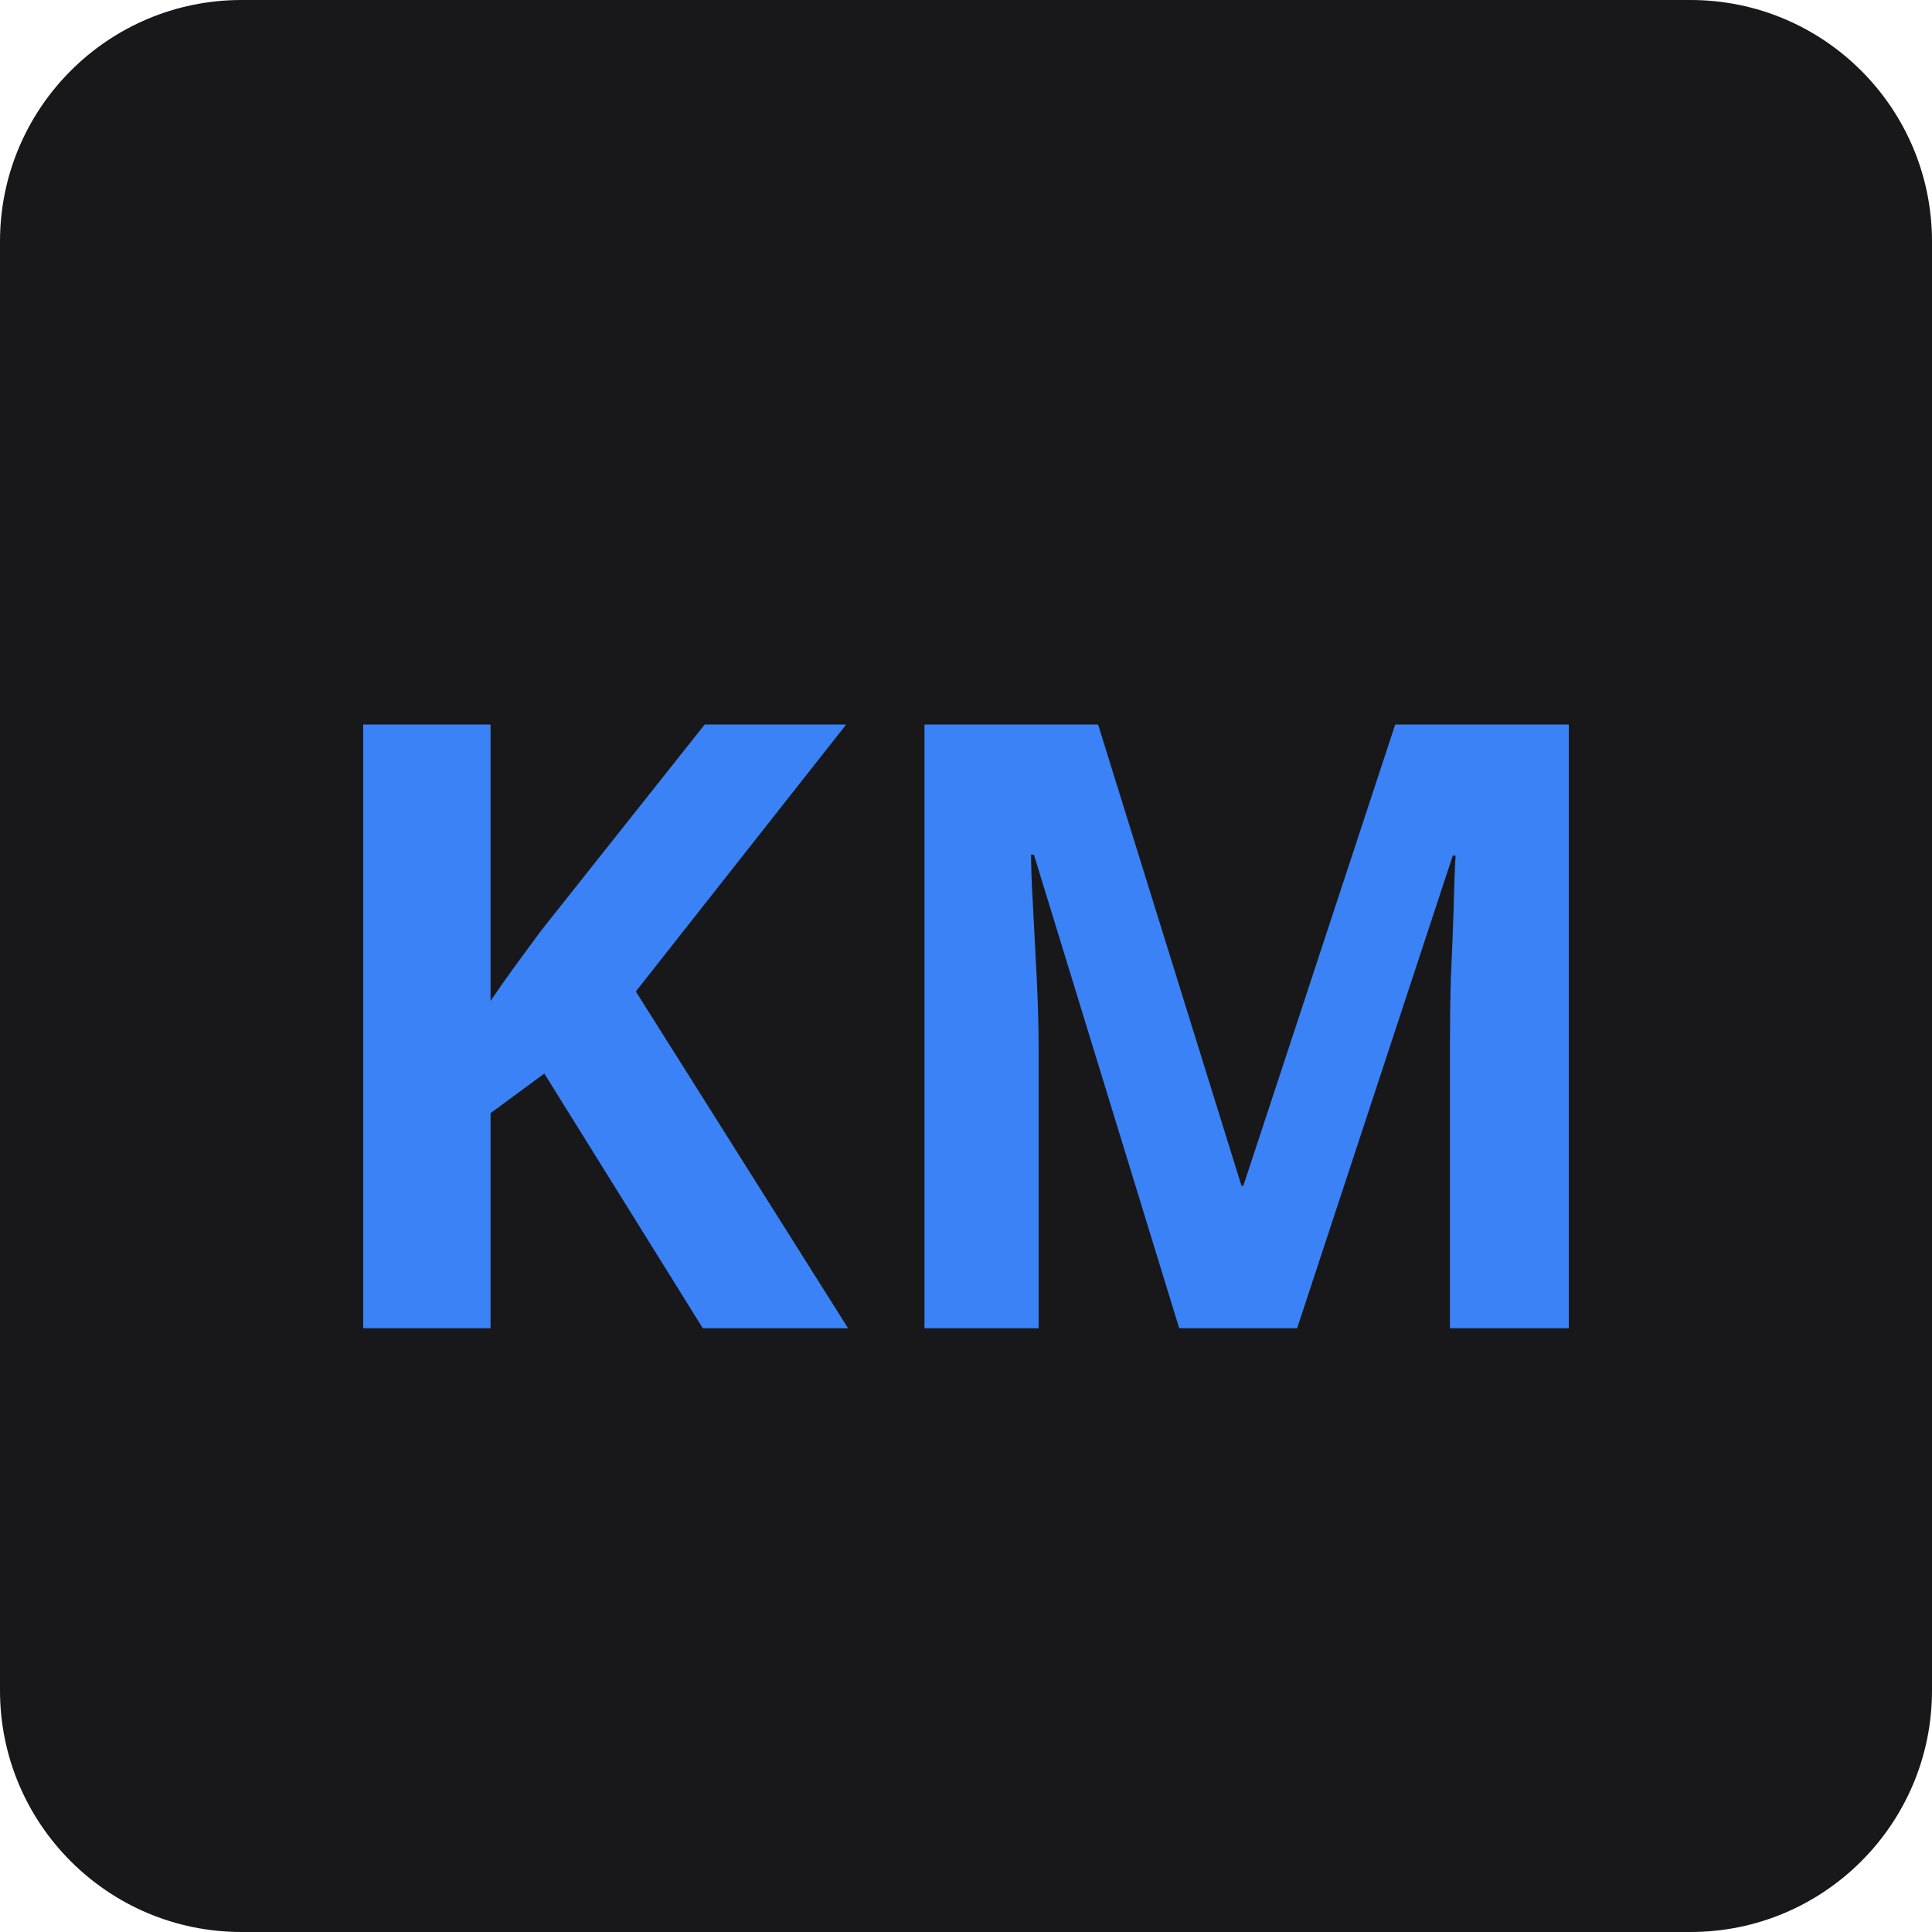
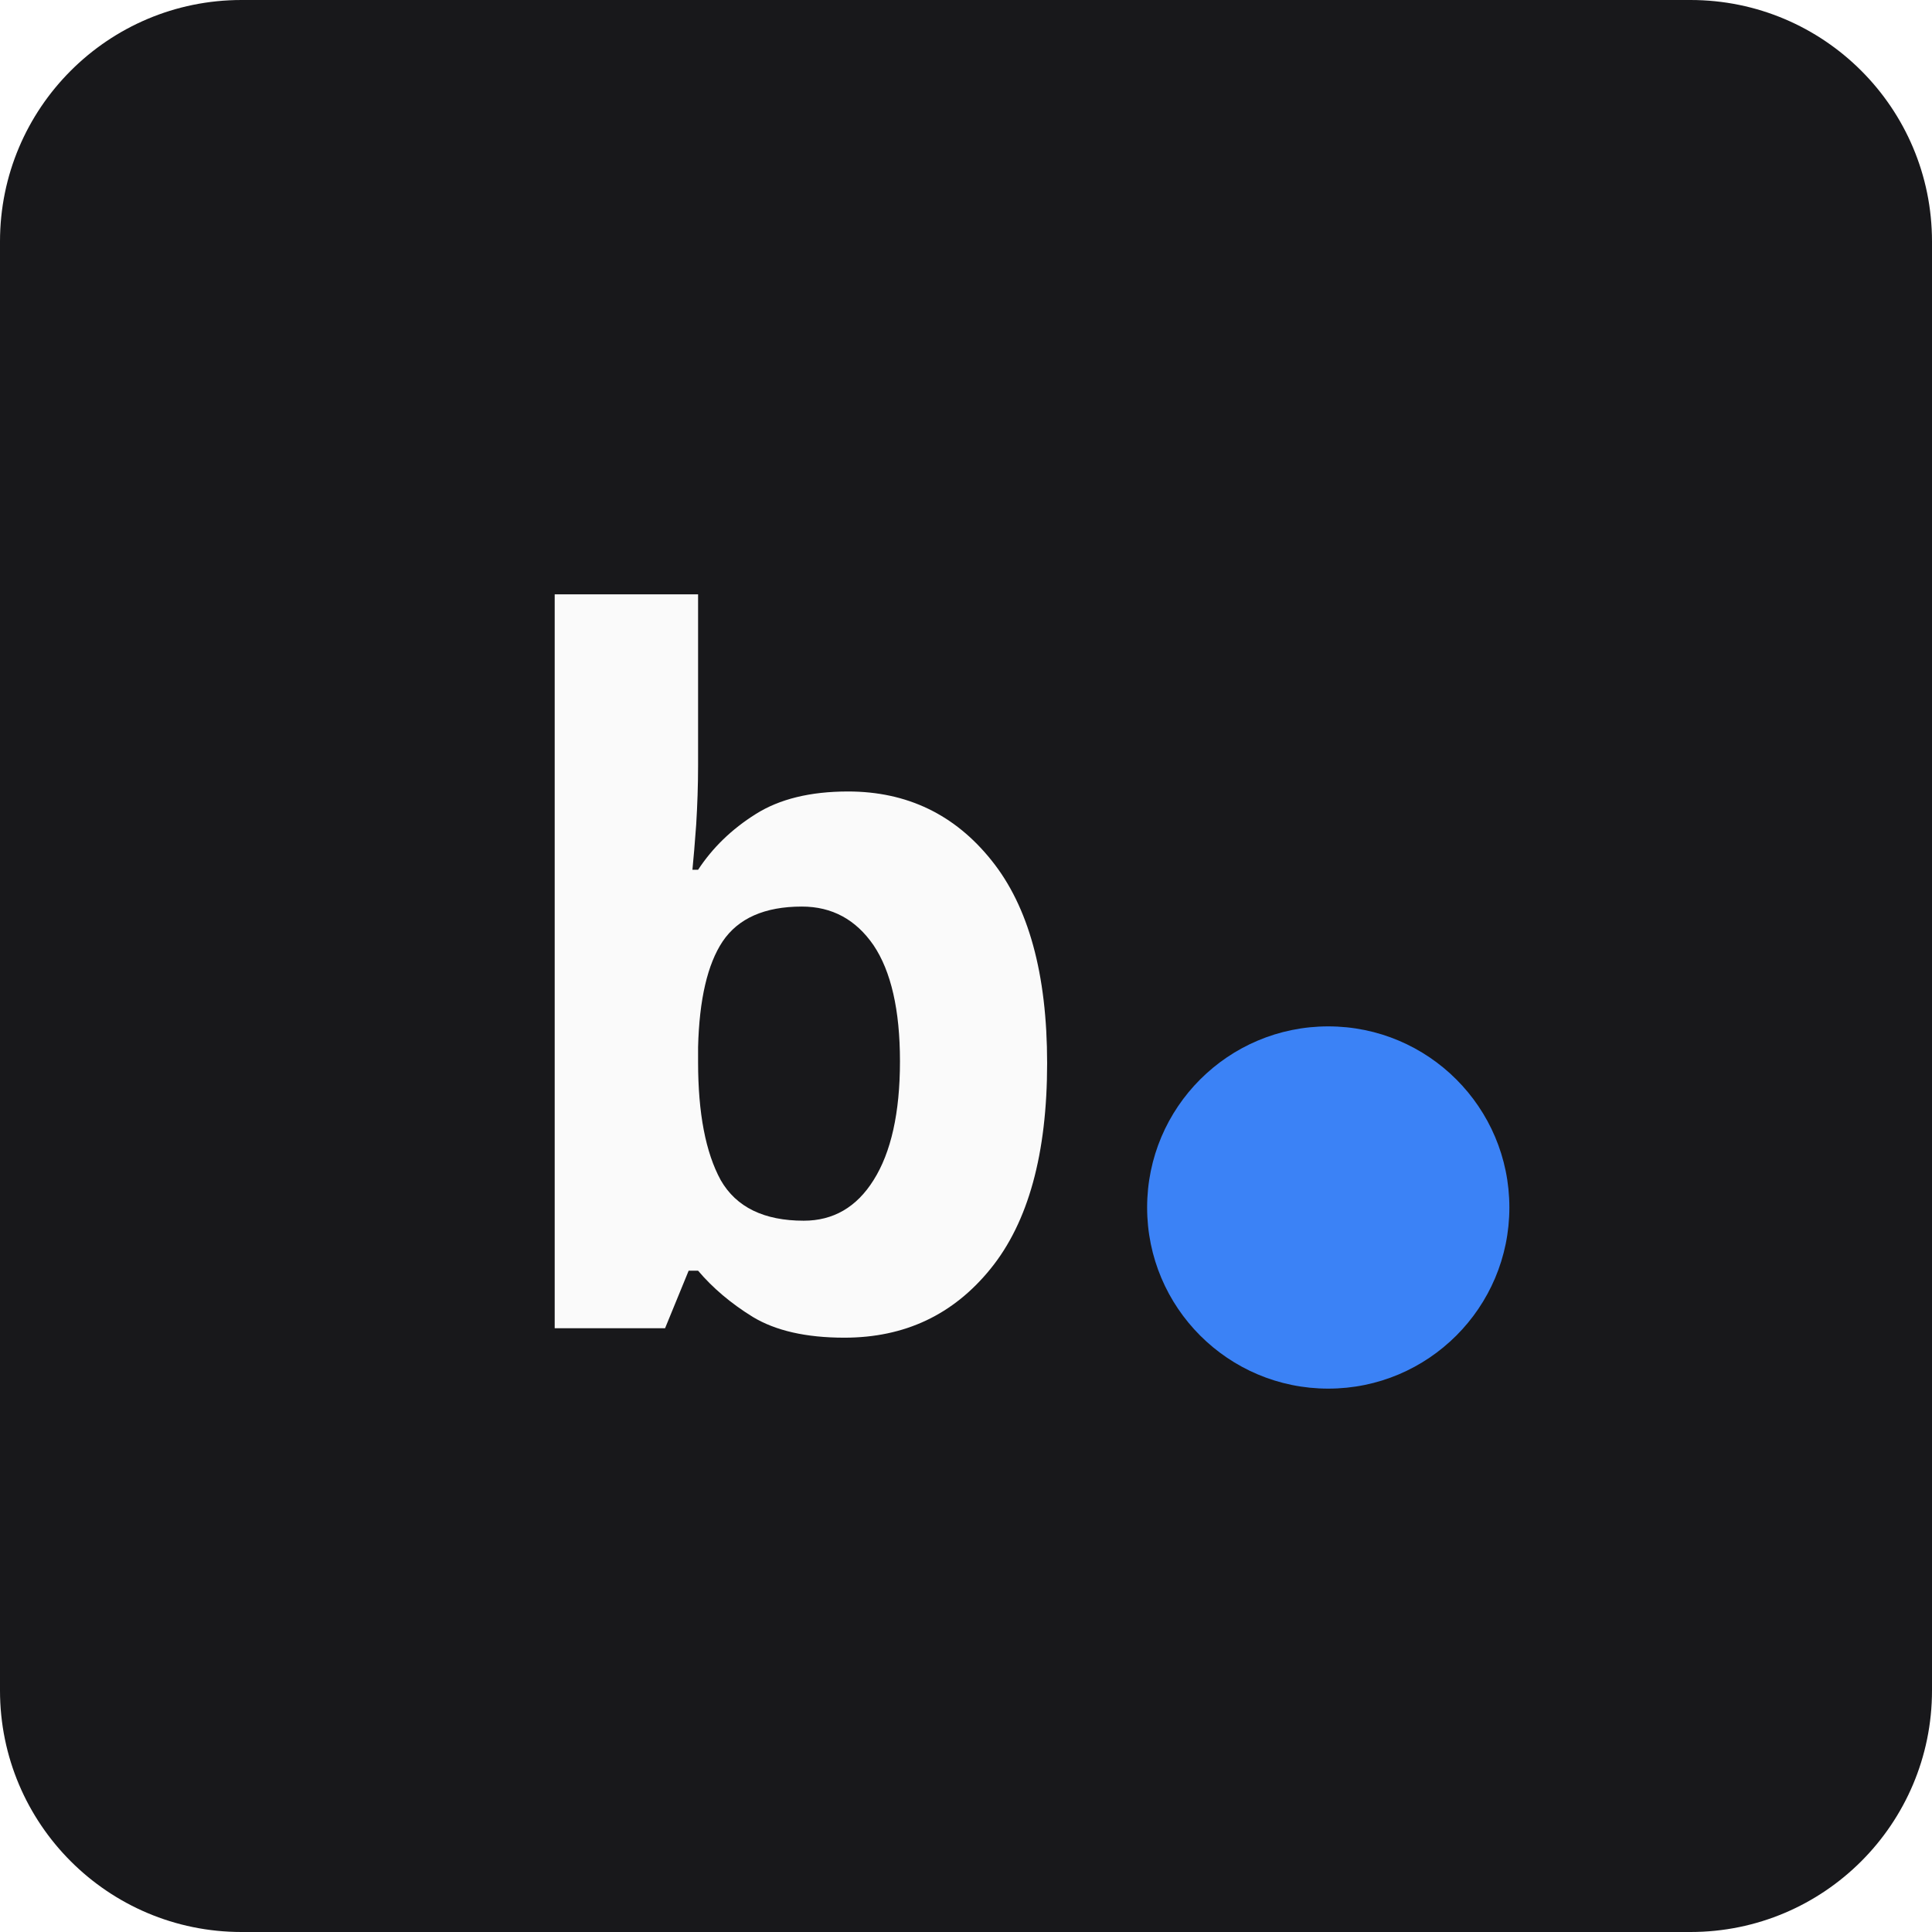
- <svg xmlns="http://www.w3.org/2000/svg" viewBox="0 0 32 32" role="img" aria-label="KM Training">
+ <svg xmlns="http://www.w3.org/2000/svg" viewBox="0 0 32 32" role="img" aria-label="builtbybasics">
  <rect width="32" height="32" rx="4" fill="#18181b" />
-   <text x="16" y="22" font-family="system-ui, sans-serif" font-size="14" font-weight="900" fill="#3b82f6" text-anchor="middle">KM</text>
+   <text x="13" y="22" font-family="system-ui, sans-serif" font-size="16" font-weight="900" fill="#fafafa" text-anchor="middle">b</text>
+   <circle cx="22" cy="20" r="3" fill="#3b82f6" />
</svg>
